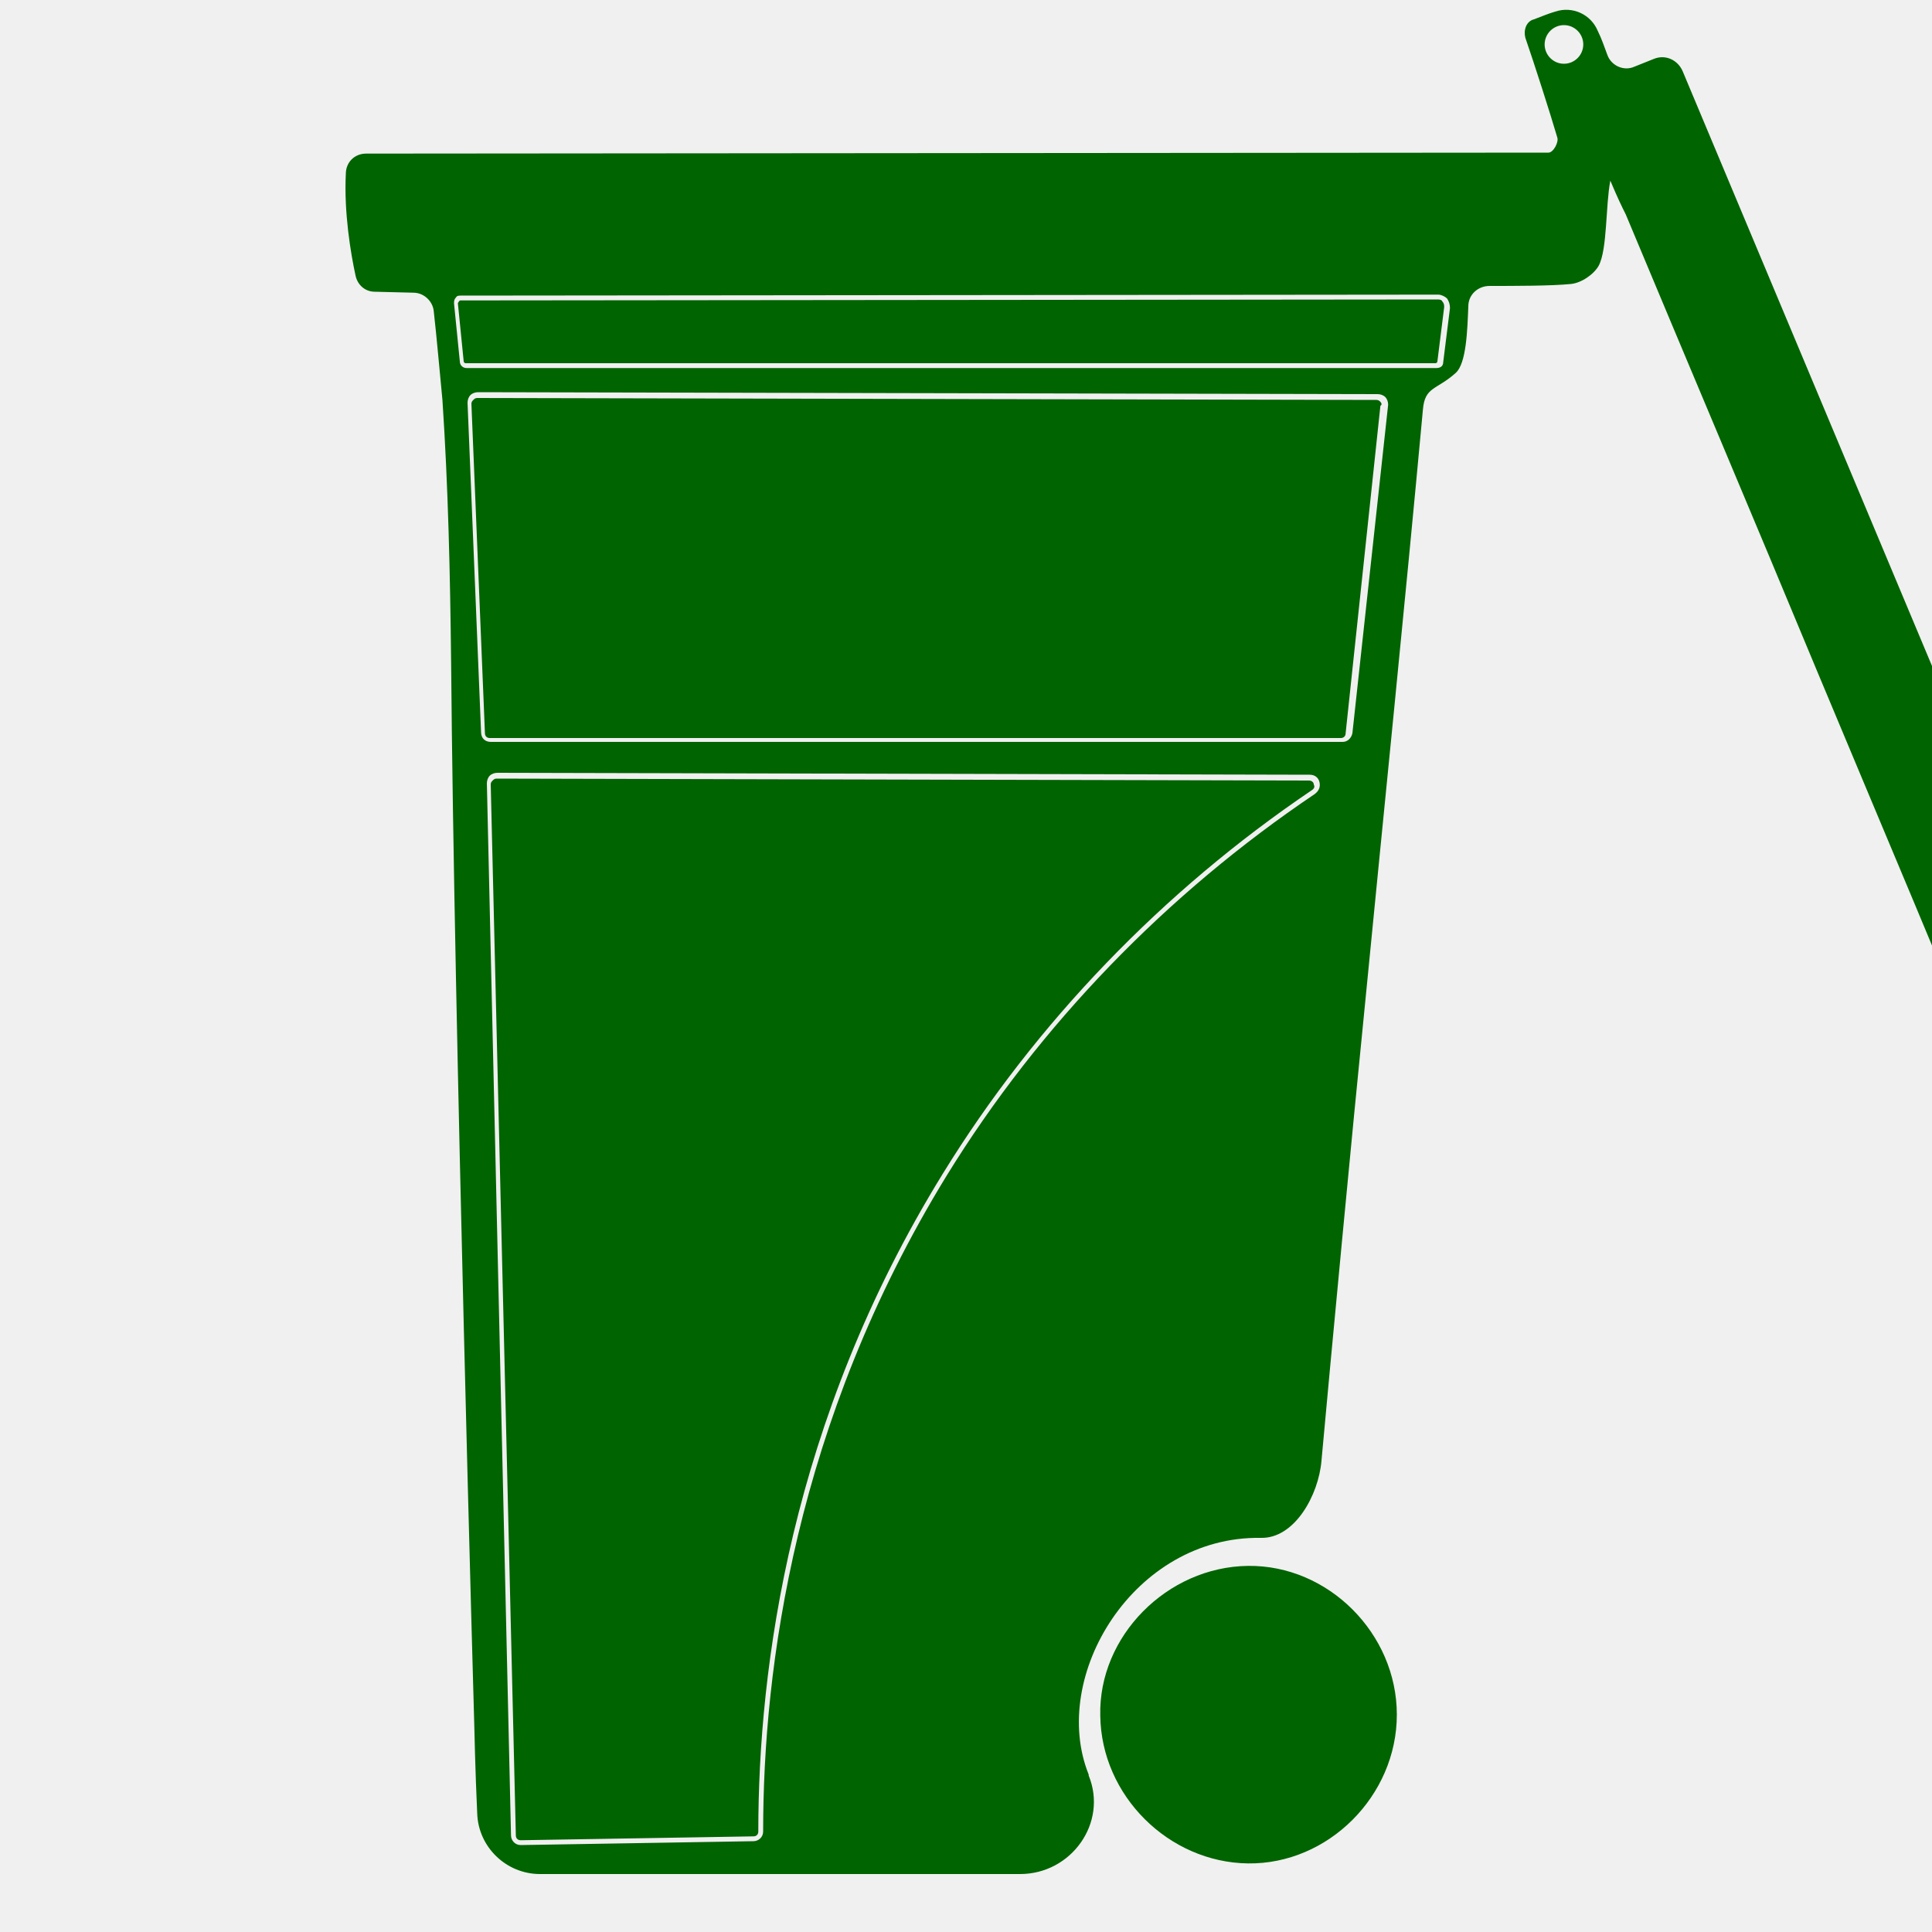
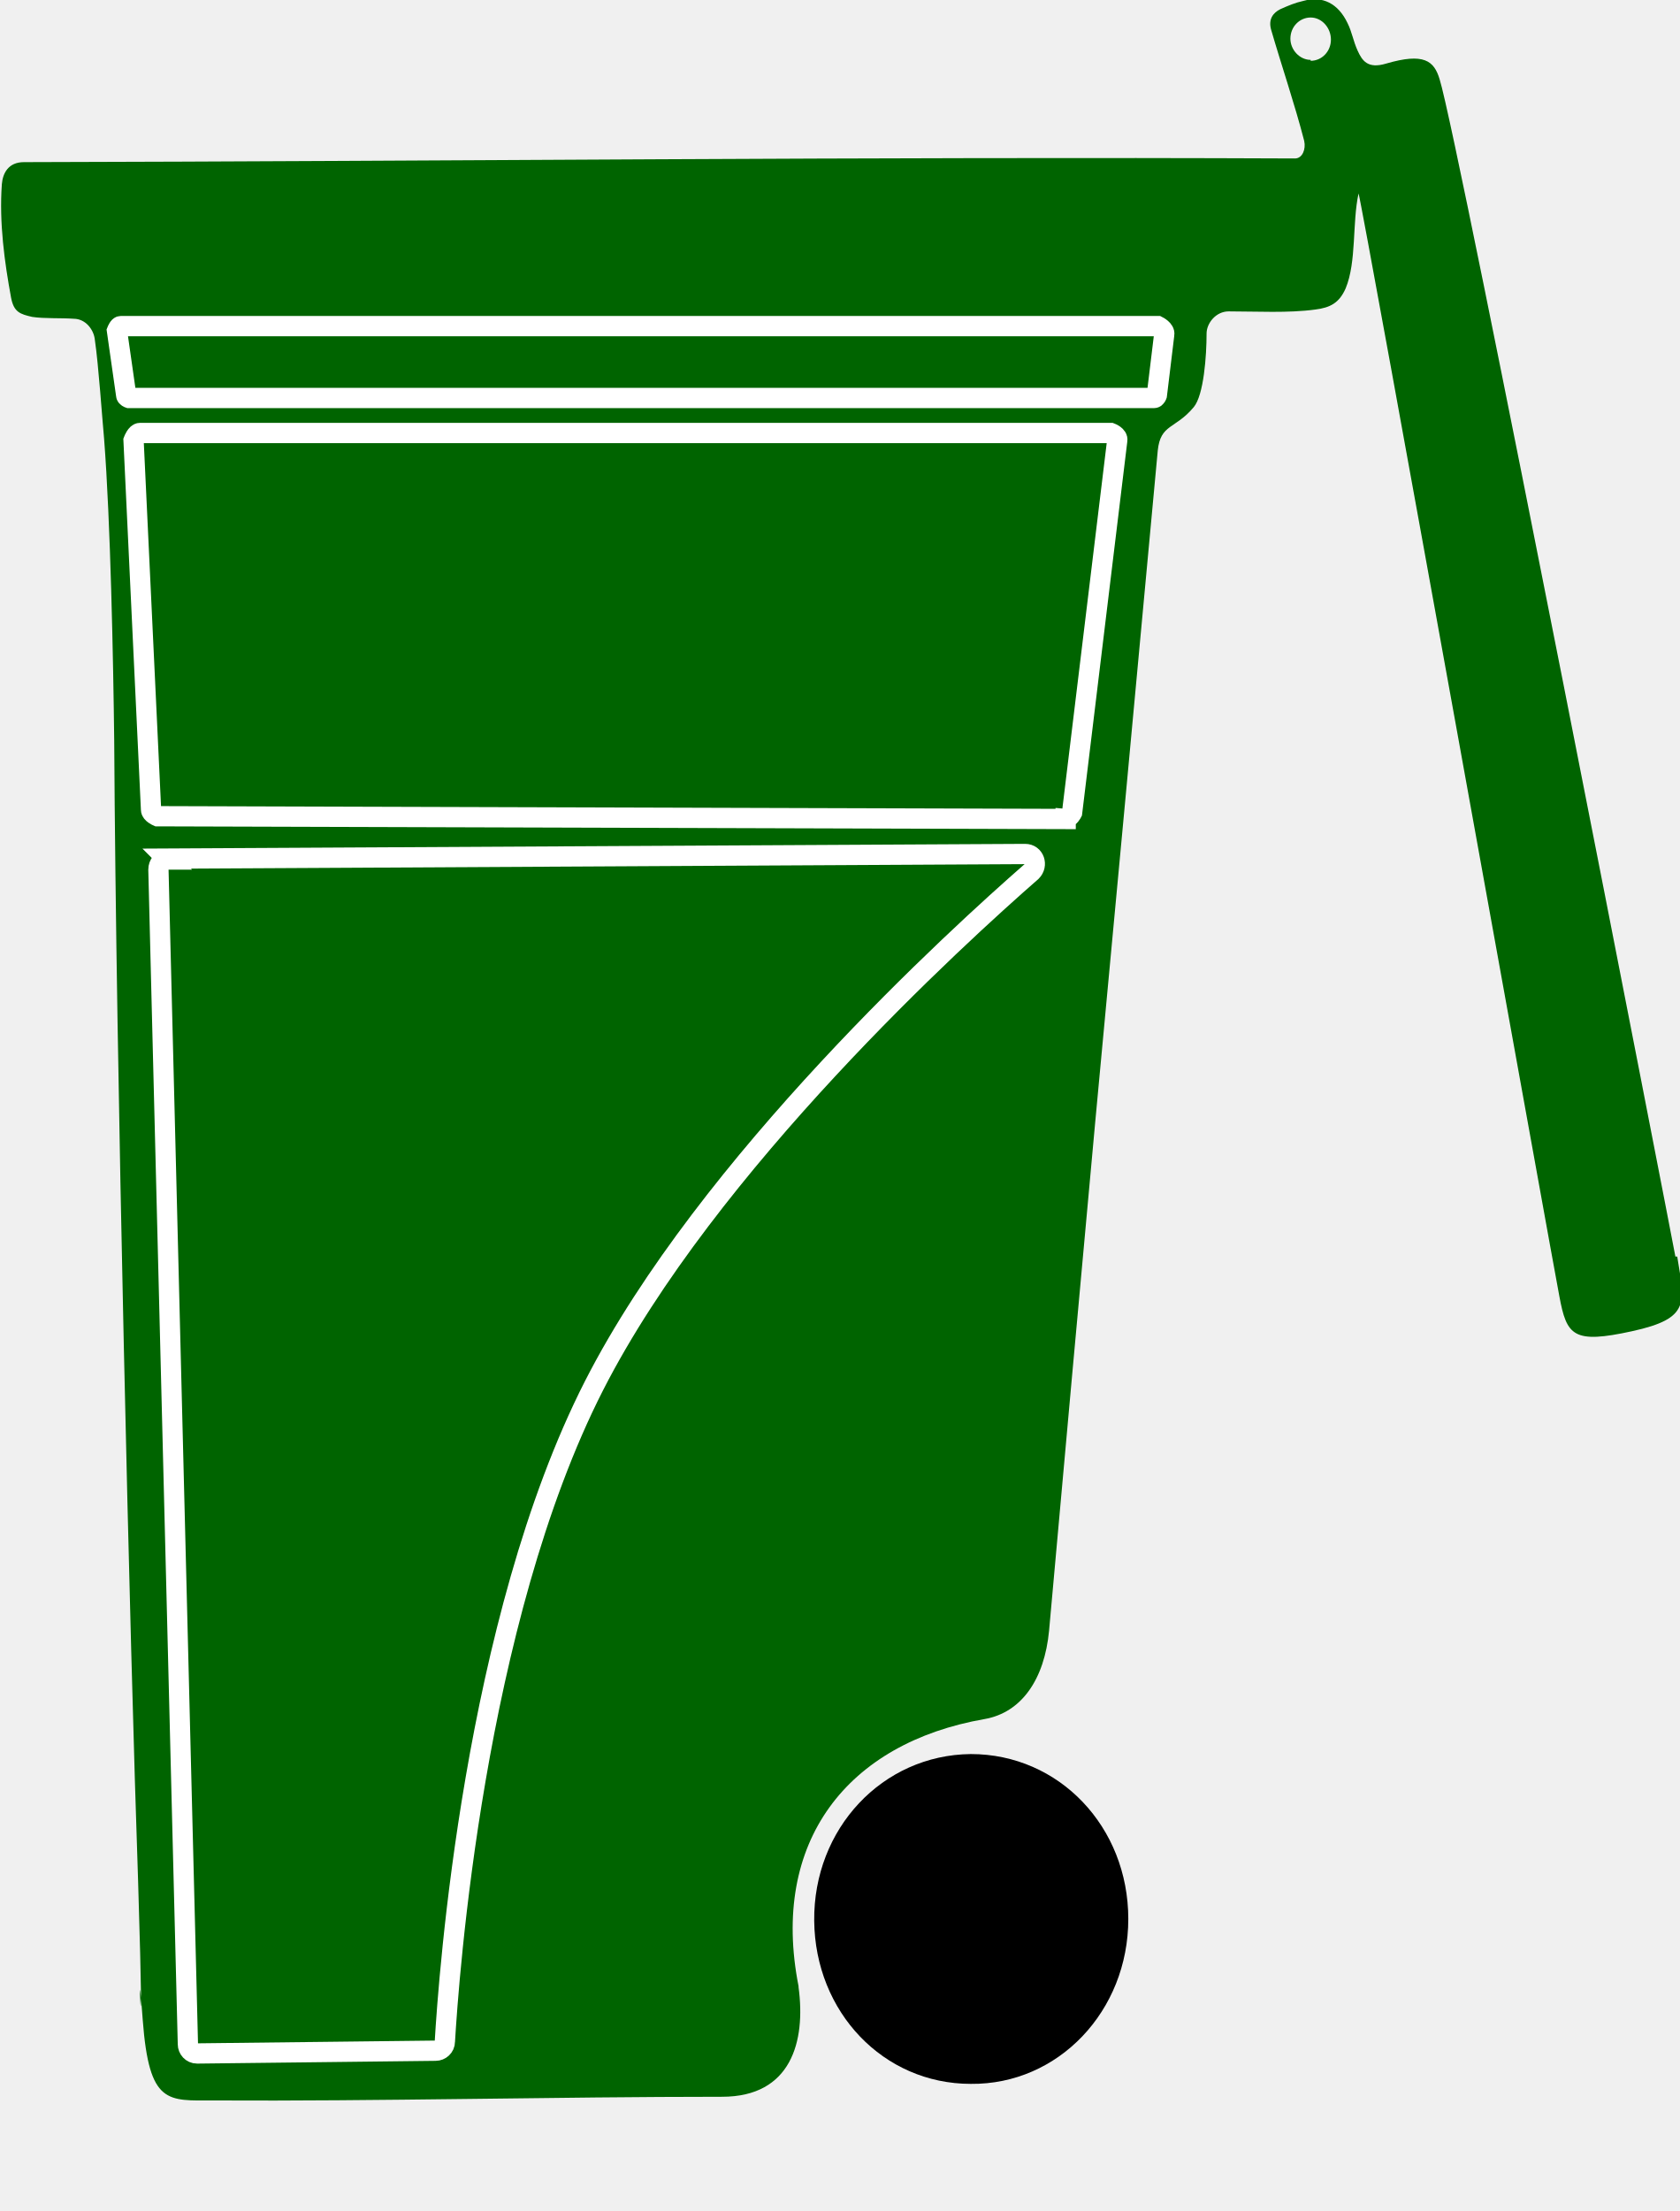
- <svg xmlns="http://www.w3.org/2000/svg" version="1.1" id="Layer_1" x="0px" y="0px" viewBox="40 44 200 200" style="enable-background:new 0 0 288 288;" xml:space="preserve">
-   <style type="text/css">
- 	.garbage_can{fill:DarkGreen;}
- </style>
+ <svg xmlns="http://www.w3.org/2000/svg" id="Layer_1" data-name="Layer 1" viewBox="0 0 18.24 24.0">
+   <defs>
+     <style>
+       .cls-1 {
+         fill: none;
+         stroke: #fff;
+         stroke-miterlimit: 10;
+         stroke-width: .22px;
+       }
+       .garbage_can {
+         fill: DarkGreen;
+       }
+       /*.garbage_can_wheel {
+         stroke: Black;
+         fill: Black;
+       }*/
+     </style>
+   </defs>
  <g>
-     <path class="garbage_can" d="M176,125.2c0-0.2-0.2-0.4-0.5-0.4l-84.1-0.2c-0.2,0-0.3,0.1-0.4,0.2c-0.1,0.1-0.2,0.2-0.2,0.4L93.4,234   c0,0.3,0.2,0.5,0.5,0.5c0,0,0,0,0,0l24.1-0.4c0.3,0,0.5-0.2,0.5-0.5c0-16.9,3.3-42.5,19.1-68.1c9.6-15.6,22.8-29.3,38.2-39.7   C176.1,125.6,176.1,125.4,176,125.2z M176,125.2c0-0.2-0.2-0.4-0.5-0.4l-84.1-0.2c-0.2,0-0.3,0.1-0.4,0.2c-0.1,0.1-0.2,0.2-0.2,0.4   L93.4,234c0,0.3,0.2,0.5,0.5,0.5c0,0,0,0,0,0l24.1-0.4c0.3,0,0.5-0.2,0.5-0.5c0-16.9,3.3-42.5,19.1-68.1   c9.6-15.6,22.8-29.3,38.2-39.7C176.1,125.6,176.1,125.4,176,125.2z M176,125.2c0-0.2-0.2-0.4-0.5-0.4l-84.1-0.2   c-0.2,0-0.3,0.1-0.4,0.2c-0.1,0.1-0.2,0.2-0.2,0.4L93.4,234c0,0.3,0.2,0.5,0.5,0.5c0,0,0,0,0,0l24.1-0.4c0.3,0,0.5-0.2,0.5-0.5   c0-16.9,3.3-42.5,19.1-68.1c9.6-15.6,22.8-29.3,38.2-39.7C176.1,125.6,176.1,125.4,176,125.2z M182.9,85.6   c-0.1-0.1-0.2-0.2-0.4-0.2l-93.1-0.2c-0.2,0-0.3,0.1-0.4,0.2c-0.1,0.1-0.2,0.2-0.2,0.4l1.4,34.1c0,0.3,0.2,0.5,0.5,0.5h88.1   c0.3,0,0.5-0.2,0.5-0.5l3.6-33.9C183.1,85.9,183,85.7,182.9,85.6z M182.9,85.6c-0.1-0.1-0.2-0.2-0.4-0.2l-93.1-0.2   c-0.2,0-0.3,0.1-0.4,0.2c-0.1,0.1-0.2,0.2-0.2,0.4l1.4,34.1c0,0.3,0.2,0.5,0.5,0.5h88.1c0.3,0,0.5-0.2,0.5-0.5l3.6-33.9   C183.1,85.9,183,85.7,182.9,85.6z M176,125.2c0-0.2-0.2-0.4-0.5-0.4l-84.1-0.2c-0.2,0-0.3,0.1-0.4,0.2c-0.1,0.1-0.2,0.2-0.2,0.4   L93.4,234c0,0.3,0.2,0.5,0.5,0.5c0,0,0,0,0,0l24.1-0.4c0.3,0,0.5-0.2,0.5-0.5c0-16.9,3.3-42.5,19.1-68.1   c9.6-15.6,22.8-29.3,38.2-39.7C176.1,125.6,176.1,125.4,176,125.2z M258,155.8l-0.8-1.8c0,0-28.1-67.1-43-102.6   c-0.5-1.2-1.8-1.8-3-1.3l-2,0.8c-1.1,0.5-2.4-0.1-2.8-1.2c-0.3-0.8-0.6-1.7-1-2.5c-0.7-1.7-2.6-2.6-4.4-2c-0.7,0.2-1.4,0.5-2.2,0.8   c-0.8,0.2-1.1,1.1-0.9,1.9c0.9,2.6,2.6,7.9,3.3,10.3c0.2,0.5-0.4,1.6-0.9,1.6L77.9,59.9c-1.2,0-2.1,0.9-2.1,2.1   c-0.2,4,0.5,8.2,1,10.5c0.2,1,1,1.7,2,1.7l4,0.1c1.1,0,2,0.9,2.1,1.9c0.3,2.6,0.7,7.2,0.9,9.2c0.6,9,0.8,18.1,0.9,27.2   c0.3,36.7,2.4,110.1,2.4,110.1s0.1,4.8,0.3,9c0.1,3.5,3,6.3,6.5,6.3h49.7c5.3,0,9.1-5.3,7.1-10.2c0,0,0-0.1,0-0.1   c-4.1-10.2,4.7-24.7,17.8-24.5c3.5,0.1,6-4.4,6.3-8c1-11,3.2-34.3,4.5-47.2c2-20.5,4.1-41,6-61.6c0.2-2.4,1.4-2,3.4-3.8   c1.1-1,1.2-4.4,1.3-6.9c0-1.2,1-2.1,2.2-2.1c2.5,0,6.4,0,8.4-0.2c1.1-0.1,2.4-1,2.9-1.9c0.9-1.7,0.7-6.2,1.2-8.8   c0.8,1.9,1.2,2.7,1.6,3.5c6.6,15.8,13.3,31.6,19.9,47.5c6.6,15.8,13.3,31.6,19.8,47.5c1.2,3,2.6,3.6,5.4,2.1   c0.7-0.4,1.5-0.8,2.3-1.1C257.9,161.2,259,158.3,258,155.8z M176.1,126.2c-15.3,10.3-28.5,23.9-38.1,39.5c-15.7,25.6-19,51-19,67.9   c0,0.6-0.5,1-1,1l-24.1,0.4c0,0,0,0,0,0c-0.6,0-1-0.5-1-1l-2.5-108.9c0-0.3,0.1-0.6,0.3-0.8c0.2-0.2,0.5-0.3,0.8-0.3l84.1,0.2   c0.5,0,0.9,0.3,1,0.8C176.7,125.5,176.5,125.9,176.1,126.2z M180,119.9c-0.1,0.5-0.5,0.9-1,0.9H90.8c-0.6,0-1-0.4-1-1l-1.4-34.1   c0-0.3,0.1-0.6,0.3-0.8c0.2-0.2,0.5-0.3,0.8-0.3l93.1,0.2c0.3,0,0.6,0.1,0.8,0.3c0.2,0.2,0.3,0.5,0.3,0.8L180,119.9z M189.4,81.5   c0,0.4-0.3,0.6-0.7,0.6H88.3c-0.4,0-0.7-0.3-0.7-0.7L87,75.4c0-0.2,0-0.4,0.2-0.6c0.1-0.2,0.3-0.2,0.5-0.2l101.2-0.1   c0.3,0,0.7,0.2,0.9,0.4c0.2,0.3,0.3,0.6,0.3,1L189.4,81.5z M201.9,50.6c-1.1,0-2-0.9-2-2c0-1.1,0.9-2,2-2c1.1,0,2,0.9,2,2   C203.9,49.7,203,50.6,201.9,50.6z M188.9,75L87.7,75.1c-0.1,0-0.1,0-0.2,0.1c0,0.1-0.1,0.1-0.1,0.2l0.6,6c0,0.1,0.1,0.2,0.2,0.2   h100.4c0.1,0,0.2-0.1,0.2-0.2l0.7-5.6c0-0.2,0-0.4-0.2-0.6C189.3,75.1,189.1,75,188.9,75z M182.5,85.4l-93.1-0.2   c-0.2,0-0.3,0.1-0.4,0.2c-0.1,0.1-0.2,0.2-0.2,0.4l1.4,34.1c0,0.3,0.2,0.5,0.5,0.5h88.1c0.3,0,0.5-0.2,0.5-0.5l3.6-33.9   c0-0.2,0-0.3-0.1-0.4S182.7,85.4,182.5,85.4z M175.5,124.8l-84.1-0.2c-0.2,0-0.3,0.1-0.4,0.2c-0.1,0.1-0.2,0.2-0.2,0.4L93.4,234   c0,0.3,0.2,0.5,0.5,0.5c0,0,0,0,0,0l24.1-0.4c0.3,0,0.5-0.2,0.5-0.5c0-16.9,3.3-42.5,19.1-68.1c9.6-15.6,22.8-29.3,38.2-39.7   c0.2-0.2,0.3-0.4,0.2-0.6C176,125,175.8,124.8,175.5,124.8z M176,125.2c0-0.2-0.2-0.4-0.5-0.4l-84.1-0.2c-0.2,0-0.3,0.1-0.4,0.2   c-0.1,0.1-0.2,0.2-0.2,0.4L93.4,234c0,0.3,0.2,0.5,0.5,0.5c0,0,0,0,0,0l24.1-0.4c0.3,0,0.5-0.2,0.5-0.5c0-16.9,3.3-42.5,19.1-68.1   c9.6-15.6,22.8-29.3,38.2-39.7C176.1,125.6,176.1,125.4,176,125.2z M176,125.2c0-0.2-0.2-0.4-0.5-0.4l-84.1-0.2   c-0.2,0-0.3,0.1-0.4,0.2c-0.1,0.1-0.2,0.2-0.2,0.4L93.4,234c0,0.3,0.2,0.5,0.5,0.5c0,0,0,0,0,0l24.1-0.4c0.3,0,0.5-0.2,0.5-0.5   c0-16.9,3.3-42.5,19.1-68.1c9.6-15.6,22.8-29.3,38.2-39.7C176.1,125.6,176.1,125.4,176,125.2z M176,125.2c0-0.2-0.2-0.4-0.5-0.4   l-84.1-0.2c-0.2,0-0.3,0.1-0.4,0.2c-0.1,0.1-0.2,0.2-0.2,0.4L93.4,234c0,0.3,0.2,0.5,0.5,0.5c0,0,0,0,0,0l24.1-0.4   c0.3,0,0.5-0.2,0.5-0.5c0-16.9,3.3-42.5,19.1-68.1c9.6-15.6,22.8-29.3,38.2-39.7C176.1,125.6,176.1,125.4,176,125.2z M176,125.2   c0-0.2-0.2-0.4-0.5-0.4l-84.1-0.2c-0.2,0-0.3,0.1-0.4,0.2c-0.1,0.1-0.2,0.2-0.2,0.4L93.4,234c0,0.3,0.2,0.5,0.5,0.5c0,0,0,0,0,0   l24.1-0.4c0.3,0,0.5-0.2,0.5-0.5c0-16.9,3.3-42.5,19.1-68.1c9.6-15.6,22.8-29.3,38.2-39.7C176.1,125.6,176.1,125.4,176,125.2z" />
-     <path class="garbage_can" d="M169.2,206.1c8.3-0.1,15.4,7,15.4,15.4s-7.1,15.5-15.4,15.4c-8.2-0.1-15.2-7-15.3-15.3   C153.7,213.4,160.8,206.2,169.2,206.1z" />
+     <path class="garbage_can" d="m18.19,13.64c-.03-.17-2.36-12.15-2.56-12.78-.06-.2-.17-.29-.58-.17-.2.06-.26-.03-.31-.14-.05-.11-.06-.2-.11-.3-.1-.21-.27-.3-.48-.24-.09.02-.16.05-.25.09-.08.04-.13.11-.1.22.11.38.26.82.36,1.21.02.09-.02.19-.1.19-4.59-.02-9.22.03-13.8.04-.17,0-.23.12-.24.24-.03.42.03.85.1,1.23.03.16.1.18.23.21.13.02.32.01.45.02.13,0,.22.12.23.23.04.27.08.86.1,1.07.07.9.1,2.41.11,3.28.02,3.52.17,9.8.26,12.4.08,2.6-.03.4.05,1.49.07.92.27.87.77.87,1.76.01,3.73-.04,5.52-.04.75,0,.91-.6.83-1.19,0,0,0,0,0-.01-.31-1.57.53-2.64,2.02-2.9.4-.07.65-.43.7-.96.15-1.67.35-3.88.5-5.51.24-2.57.45-4.81.68-7.3.03-.29.19-.23.39-.47.11-.13.14-.56.14-.8,0-.11.1-.24.24-.24.3,0,.65.02.94-.02.16-.02.26-.07.33-.23.12-.29.07-.71.14-1.03.04.11,2.15,11.83,2.18,11.97.08.43.15.52.79.38s.57-.31.49-.81ZM14.23.65c-.12,0-.22-.11-.22-.23,0-.13.1-.23.22-.23s.22.11.22.24c0,.13-.1.23-.22.23Z" />
+     <path class="garbage_can_wheel" d="m10.54,19.04c.96,0,1.71.79,1.71,1.79,0,1-.76,1.8-1.71,1.79-.95,0-1.69-.78-1.7-1.77-.01-1,.74-1.8,1.7-1.81Z" />
  </g>
+   <path class="cls-1" d="m12.53,4.32H1.4s-.03-.01-.03-.03l-.1-.7s.02-.05.04-.05h11.26s.08.04.07.09l-.08.66s-.01.03-.03.03Z" />
+   <path class="cls-1" d="m11.57,8.89l-9.86-.03s-.07-.03-.07-.07l-.19-4.01s.03-.08.07-.08h10.54s.08.03.07.08l-.49,4.04s-.03.06-.07.06Z" />
+   <path class="cls-1" d="m1.81,9.32l9.32-.05c.1,0,.14.12.07.19-.79.69-3.52,3.17-4.75,5.58-1.31,2.57-1.58,6.45-1.62,7.12,0,.06-.05.1-.1.1l-2.59.03c-.06,0-.1-.05-.1-.1l-.32-12.75c0-.06.04-.11.1-.11Z" />
</svg>
